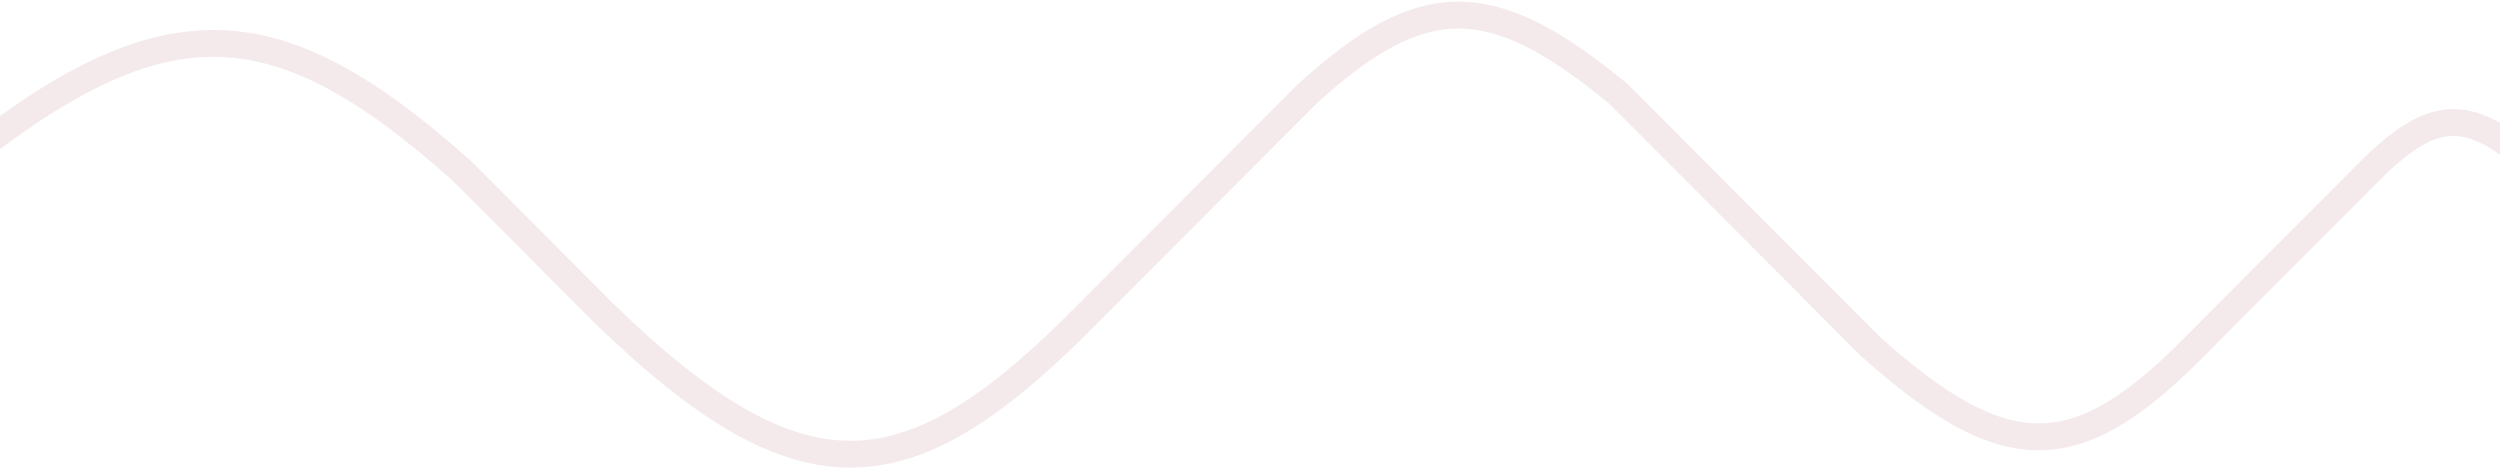
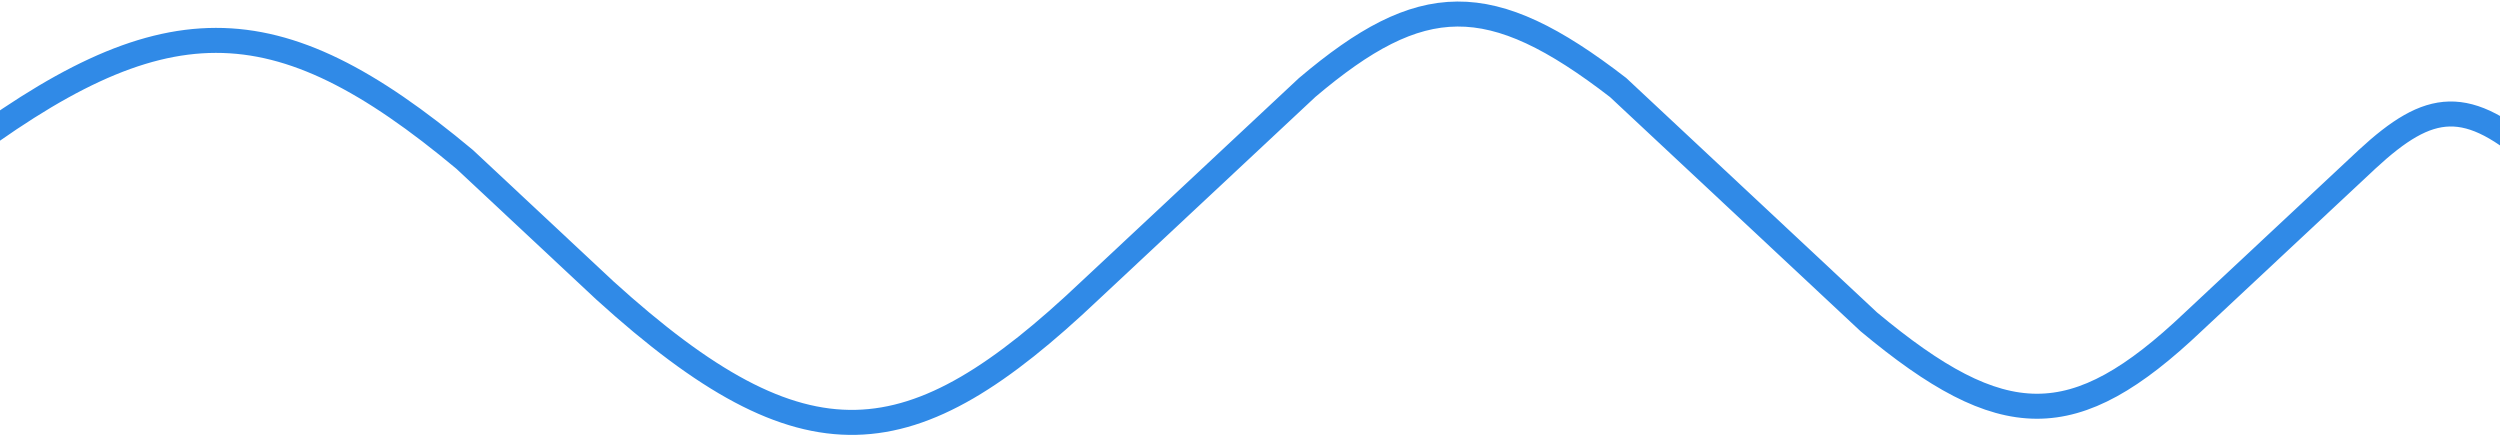
- <svg xmlns="http://www.w3.org/2000/svg" width="372" height="70" viewBox="0 0 372 70" fill="none">
-   <path d="M-7.5 25.5C23.688 0.184 40.374 0.049 68.802 25.5L89.748 46.5C119.736 75.657 135.441 73.549 162.06 46.5L194.476 14C211.509 -1.467 221.687 -1.874 240.856 14L278.259 51.5C298.264 69.374 308.825 69.627 326.633 51.5L352.566 25.5C361.958 16.18 367.485 15.46 378 25.5" stroke="#952B37" stroke-opacity="0.1" stroke-width="4" />
+ <svg xmlns="http://www.w3.org/2000/svg" width="400" height="70" viewBox="0 0 400 70" fill="none">
+   <path d="M-7.5 25.5C25.953 0.184 43.852 0.049 74.344 25.5L96.811 46.5C128.978 75.657 145.823 73.549 174.376 46.5L209.146 14C227.416 -1.467 238.334 -1.874 258.895 14L299.014 51.5C320.472 69.374 331.8 69.627 350.902 51.5L378.719 25.5C388.792 16.18 394.722 15.46 406 25.5" stroke="#308AE7" stroke-width="4" />
</svg>
